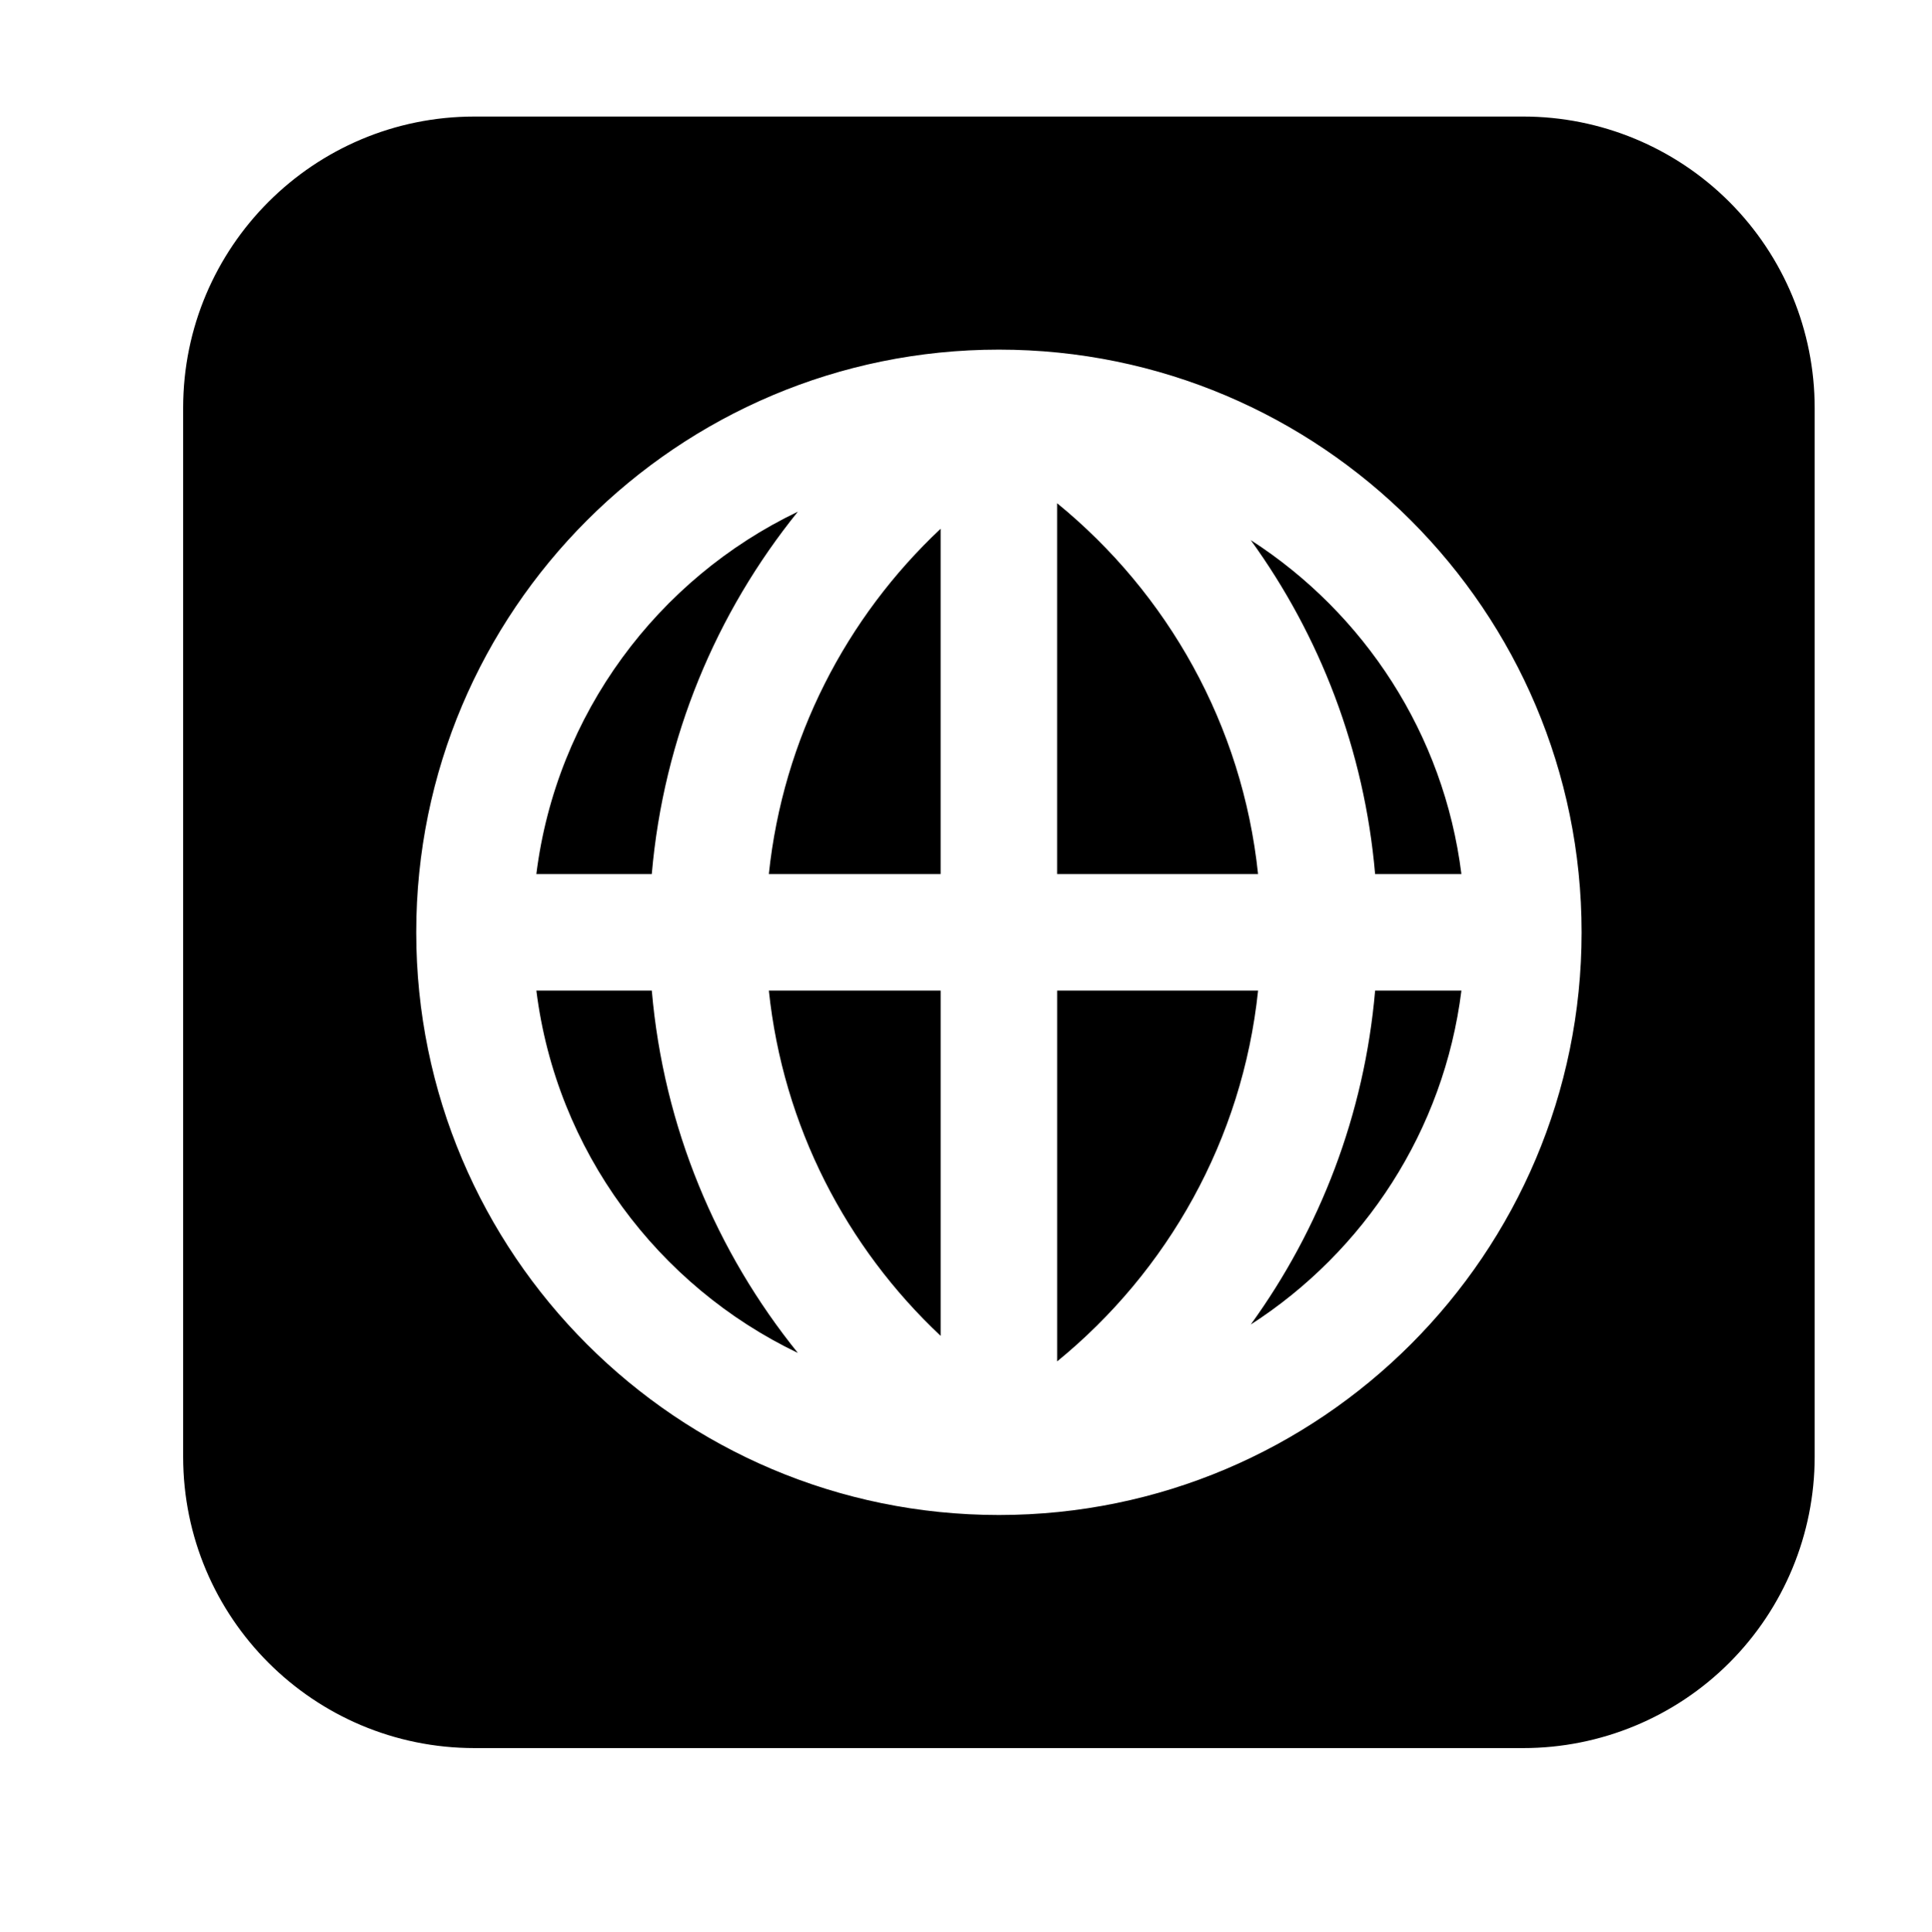
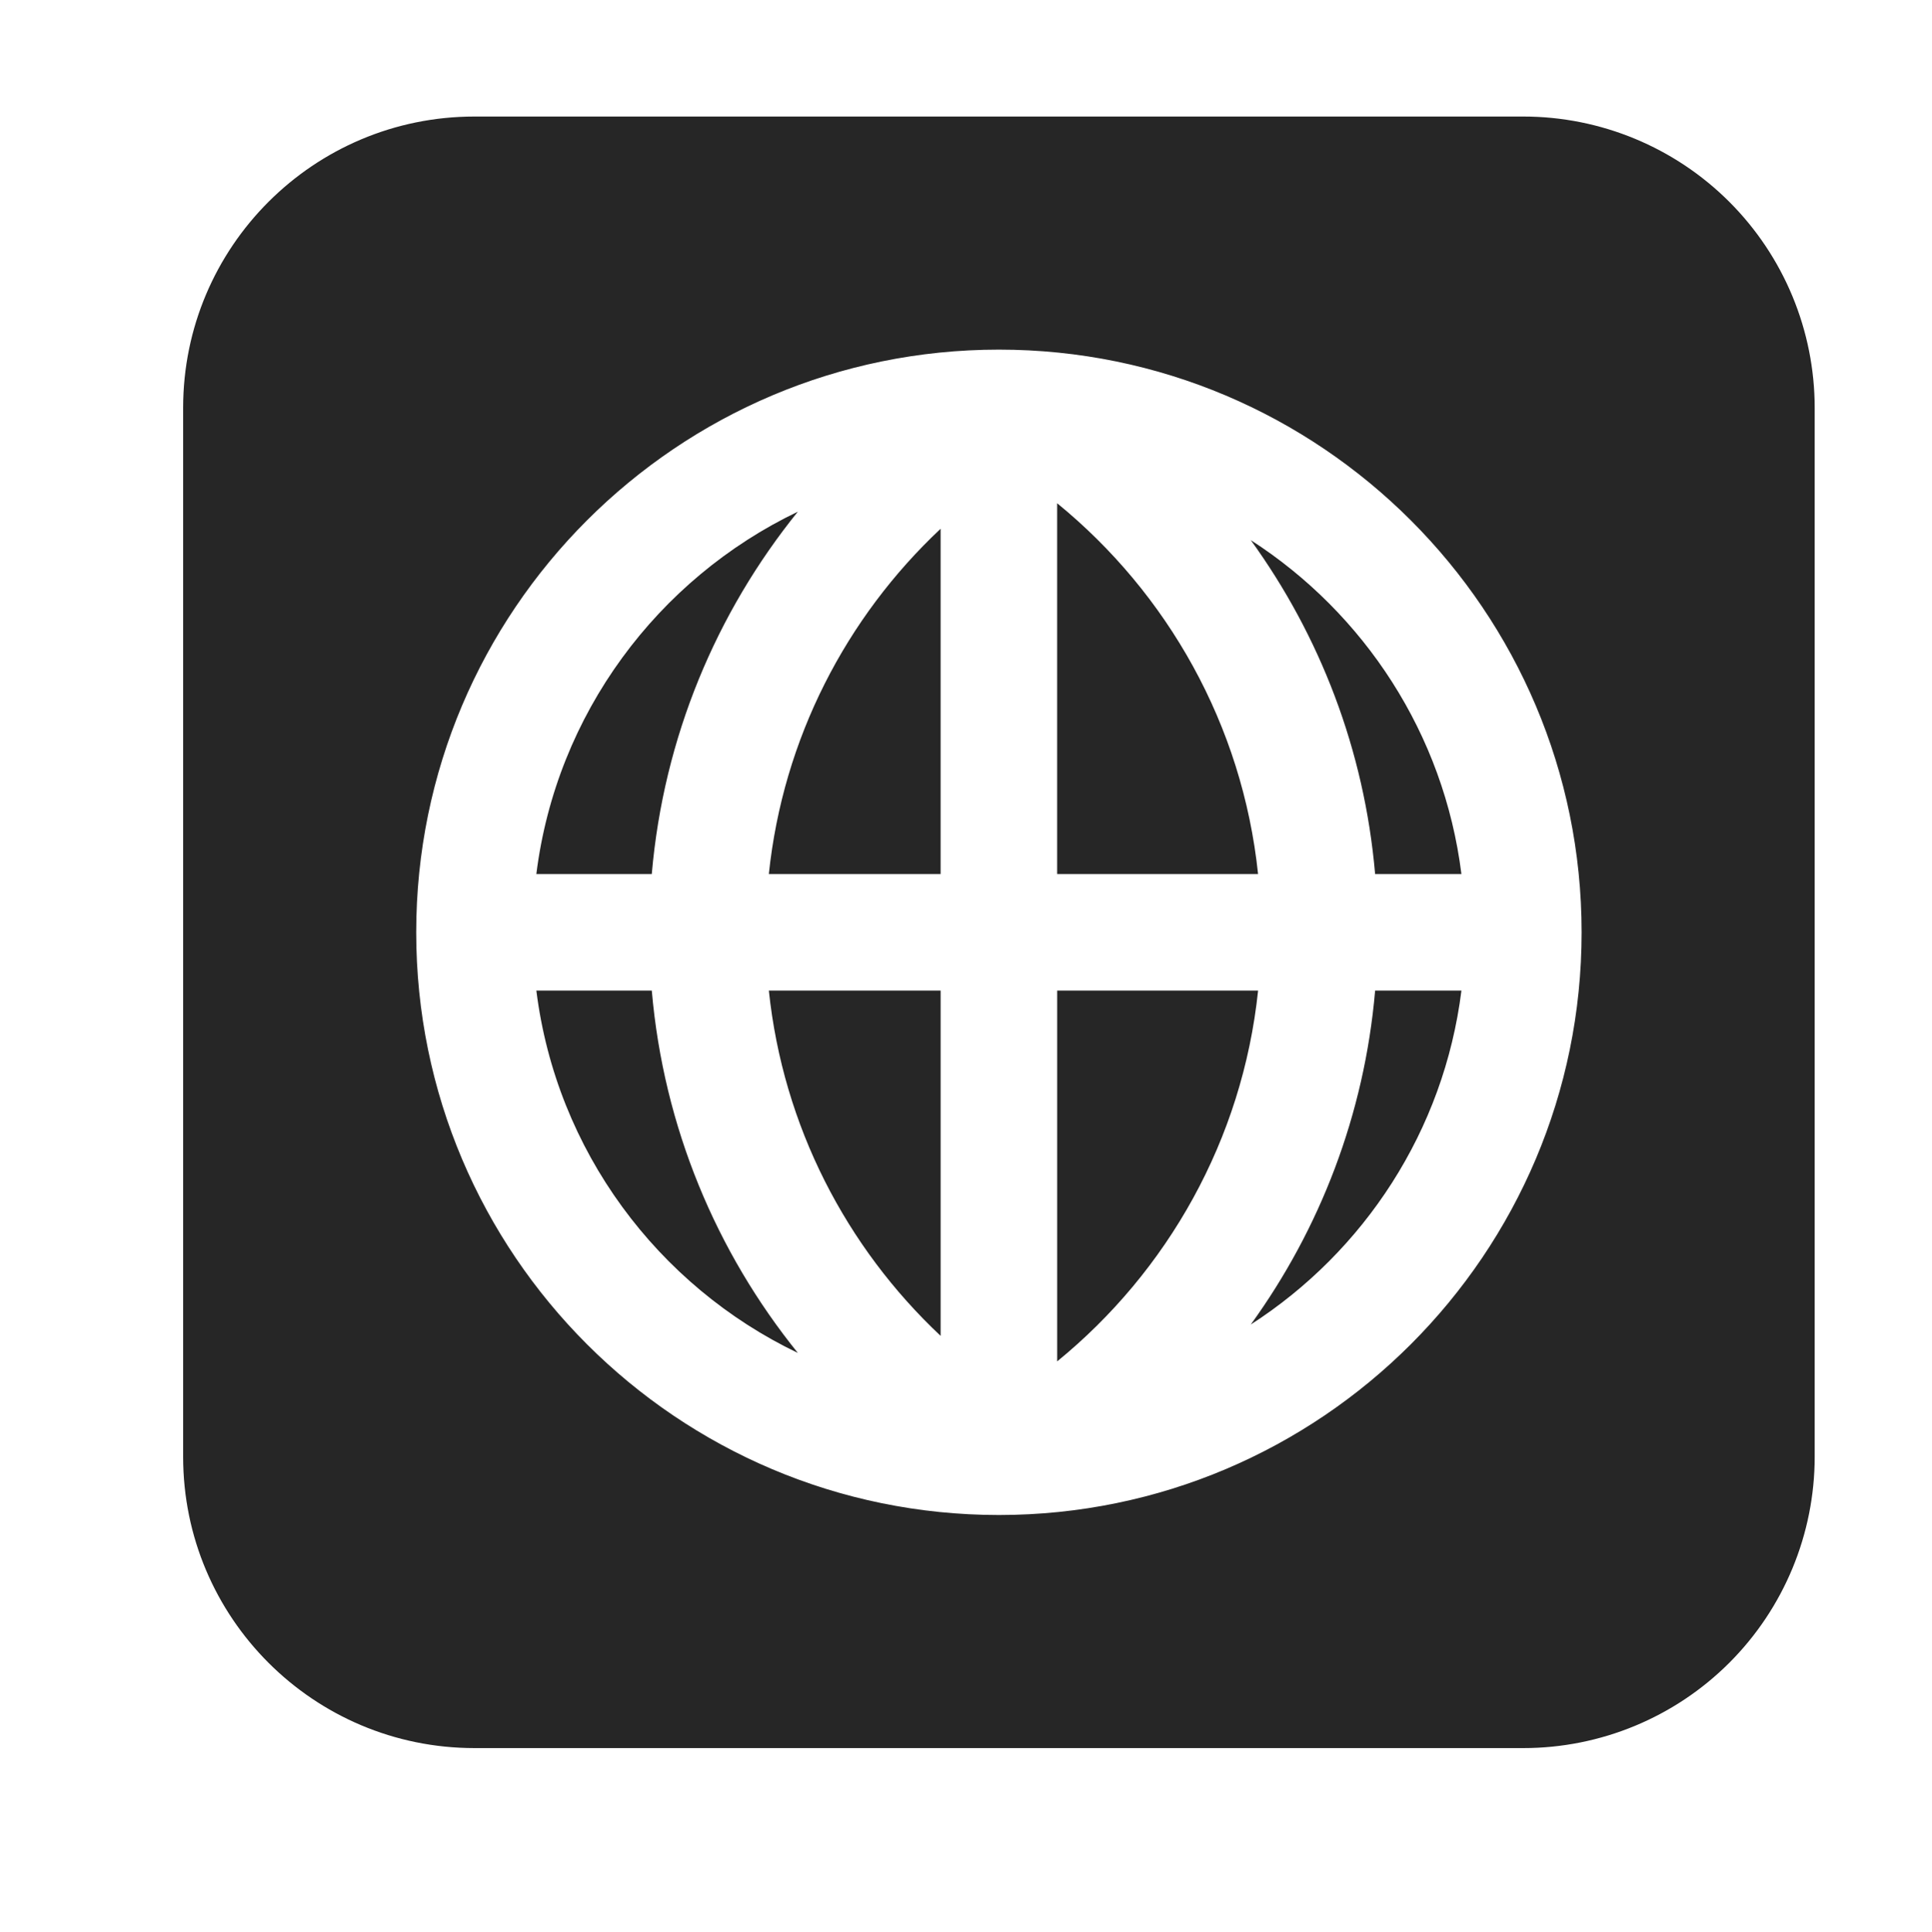
<svg xmlns="http://www.w3.org/2000/svg" viewBox="50 0 580 580">
-   <path fill-rule="evenodd" d="M105 122.5v315c0 48.328 39.172 87.5 87.5 87.5h315c23.203 0 45.465-9.223 61.871-25.629S595 460.703 595 437.5v-315c0-23.203-9.223-45.465-25.629-61.871S530.703 35 507.5 35h-315c-48.328 0-87.5 39.172-87.5 87.5zM350 105c-96.582 0-175 78.418-175 175s78.418 175 175 175 175-78.418 175-175-78.418-175-175-175zm77.84 192.5H367.5v111.36c33.117-27.027 55.641-66.551 60.34-111.36zm-182.09 0h-34.668c6.012 48.117 36.48 88.672 78.539 108.83-24.465-30.293-40.328-67.812-43.871-108.83zm86.746 0h-51.59c4.27 40.73 23.285 77.105 51.59 103.7zm156.41 0h-25.918c-3.21 37.25-16.59 71.609-37.344 100.29 34.062-21.938 58.012-58.23 63.262-100.29zm-243.16-35c3.543-41.027 19.406-78.547 43.871-108.83-42.062 20.16-72.527 60.715-78.539 108.83zm86.746 0V158.8c-28.316 26.59-47.32 62.965-51.59 103.7zm35 0h60.34c-4.7-44.809-27.23-84.332-60.34-111.36zm121.41 0c-5.25-42.062-29.199-78.355-63.262-100.29 20.754 28.684 34.133 63.043 37.344 100.29z" />
+   <path fill="rgba(0, 0, 0, 0.85)" fill-rule="evenodd" d="M105 122.5v315c0 48.328 39.172 87.5 87.5 87.5h315c23.203 0 45.465-9.223 61.871-25.629S595 460.703 595 437.5v-315c0-23.203-9.223-45.465-25.629-61.871S530.703 35 507.5 35h-315c-48.328 0-87.5 39.172-87.5 87.5zM350 105c-96.582 0-175 78.418-175 175s78.418 175 175 175 175-78.418 175-175-78.418-175-175-175zm77.84 192.5H367.5v111.36c33.117-27.027 55.641-66.551 60.34-111.36zm-182.09 0h-34.668c6.012 48.117 36.48 88.672 78.539 108.83-24.465-30.293-40.328-67.812-43.871-108.83zm86.746 0h-51.59c4.27 40.73 23.285 77.105 51.59 103.7zm156.41 0h-25.918c-3.21 37.25-16.59 71.609-37.344 100.29 34.062-21.938 58.012-58.23 63.262-100.29zm-243.16-35c3.543-41.027 19.406-78.547 43.871-108.83-42.062 20.16-72.527 60.715-78.539 108.83zm86.746 0V158.8c-28.316 26.59-47.32 62.965-51.59 103.7zm35 0h60.34c-4.7-44.809-27.23-84.332-60.34-111.36zm121.41 0c-5.25-42.062-29.199-78.355-63.262-100.29 20.754 28.684 34.133 63.043 37.344 100.29z" />
</svg>
